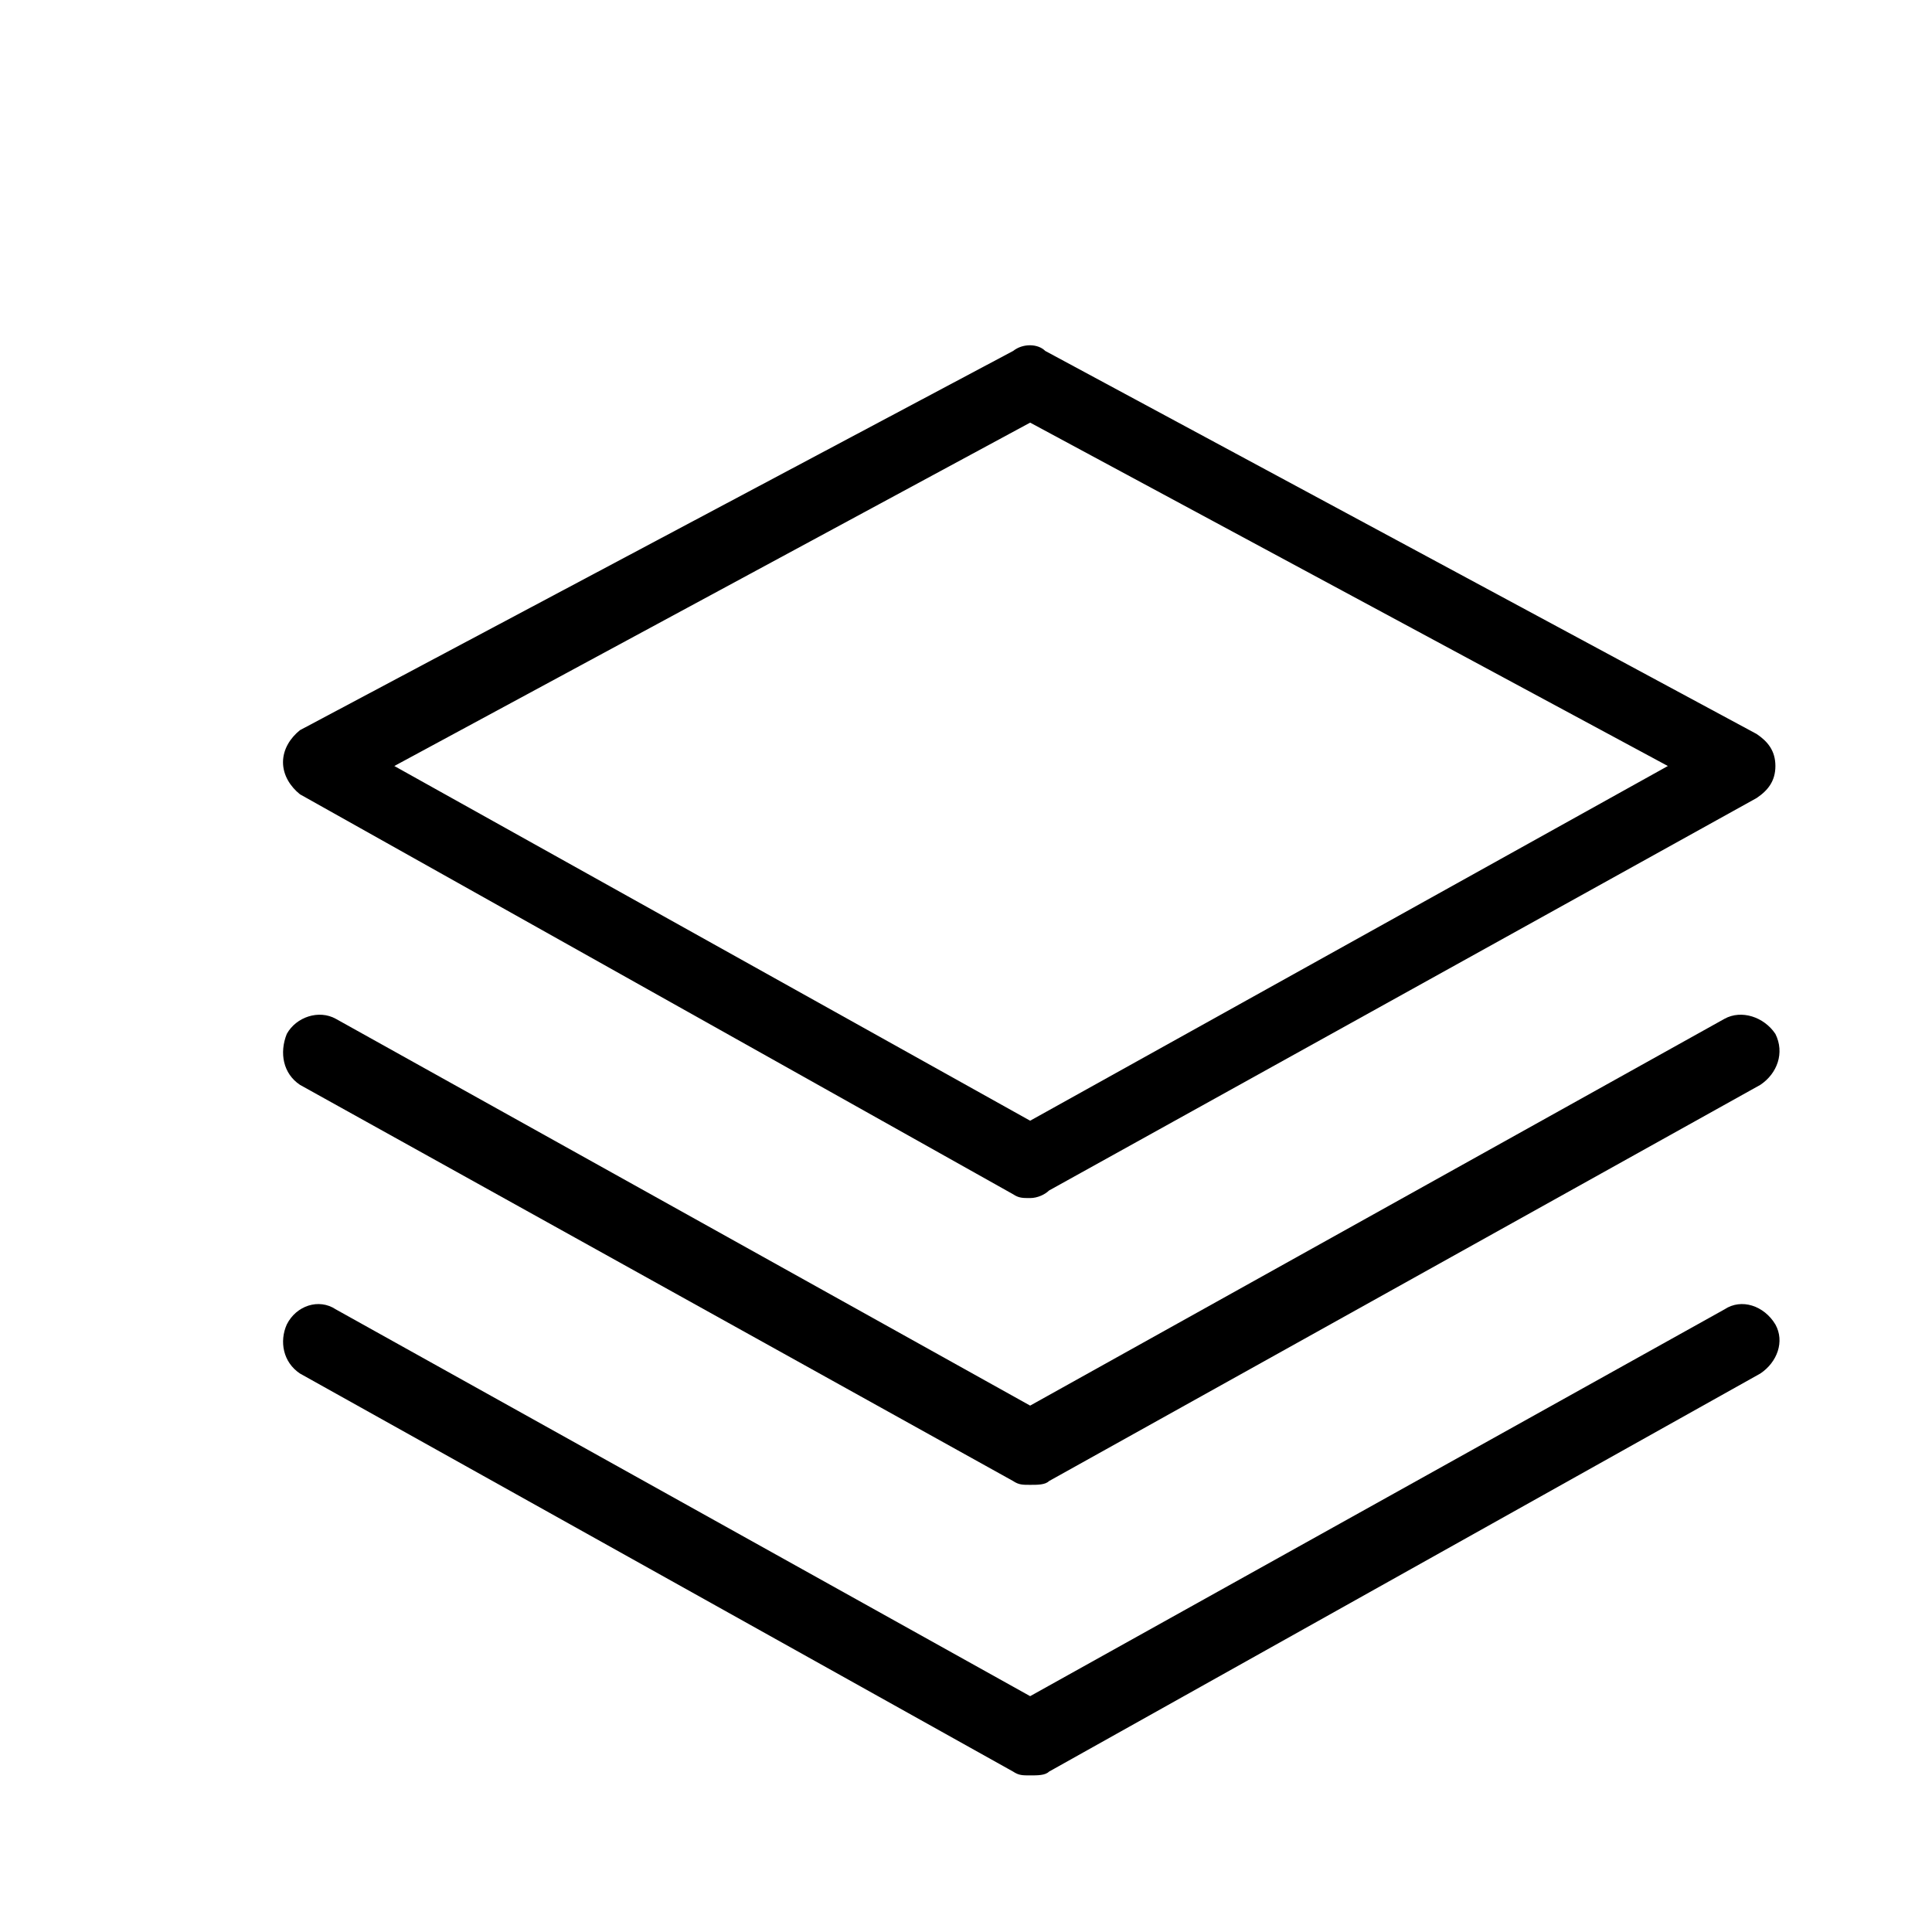
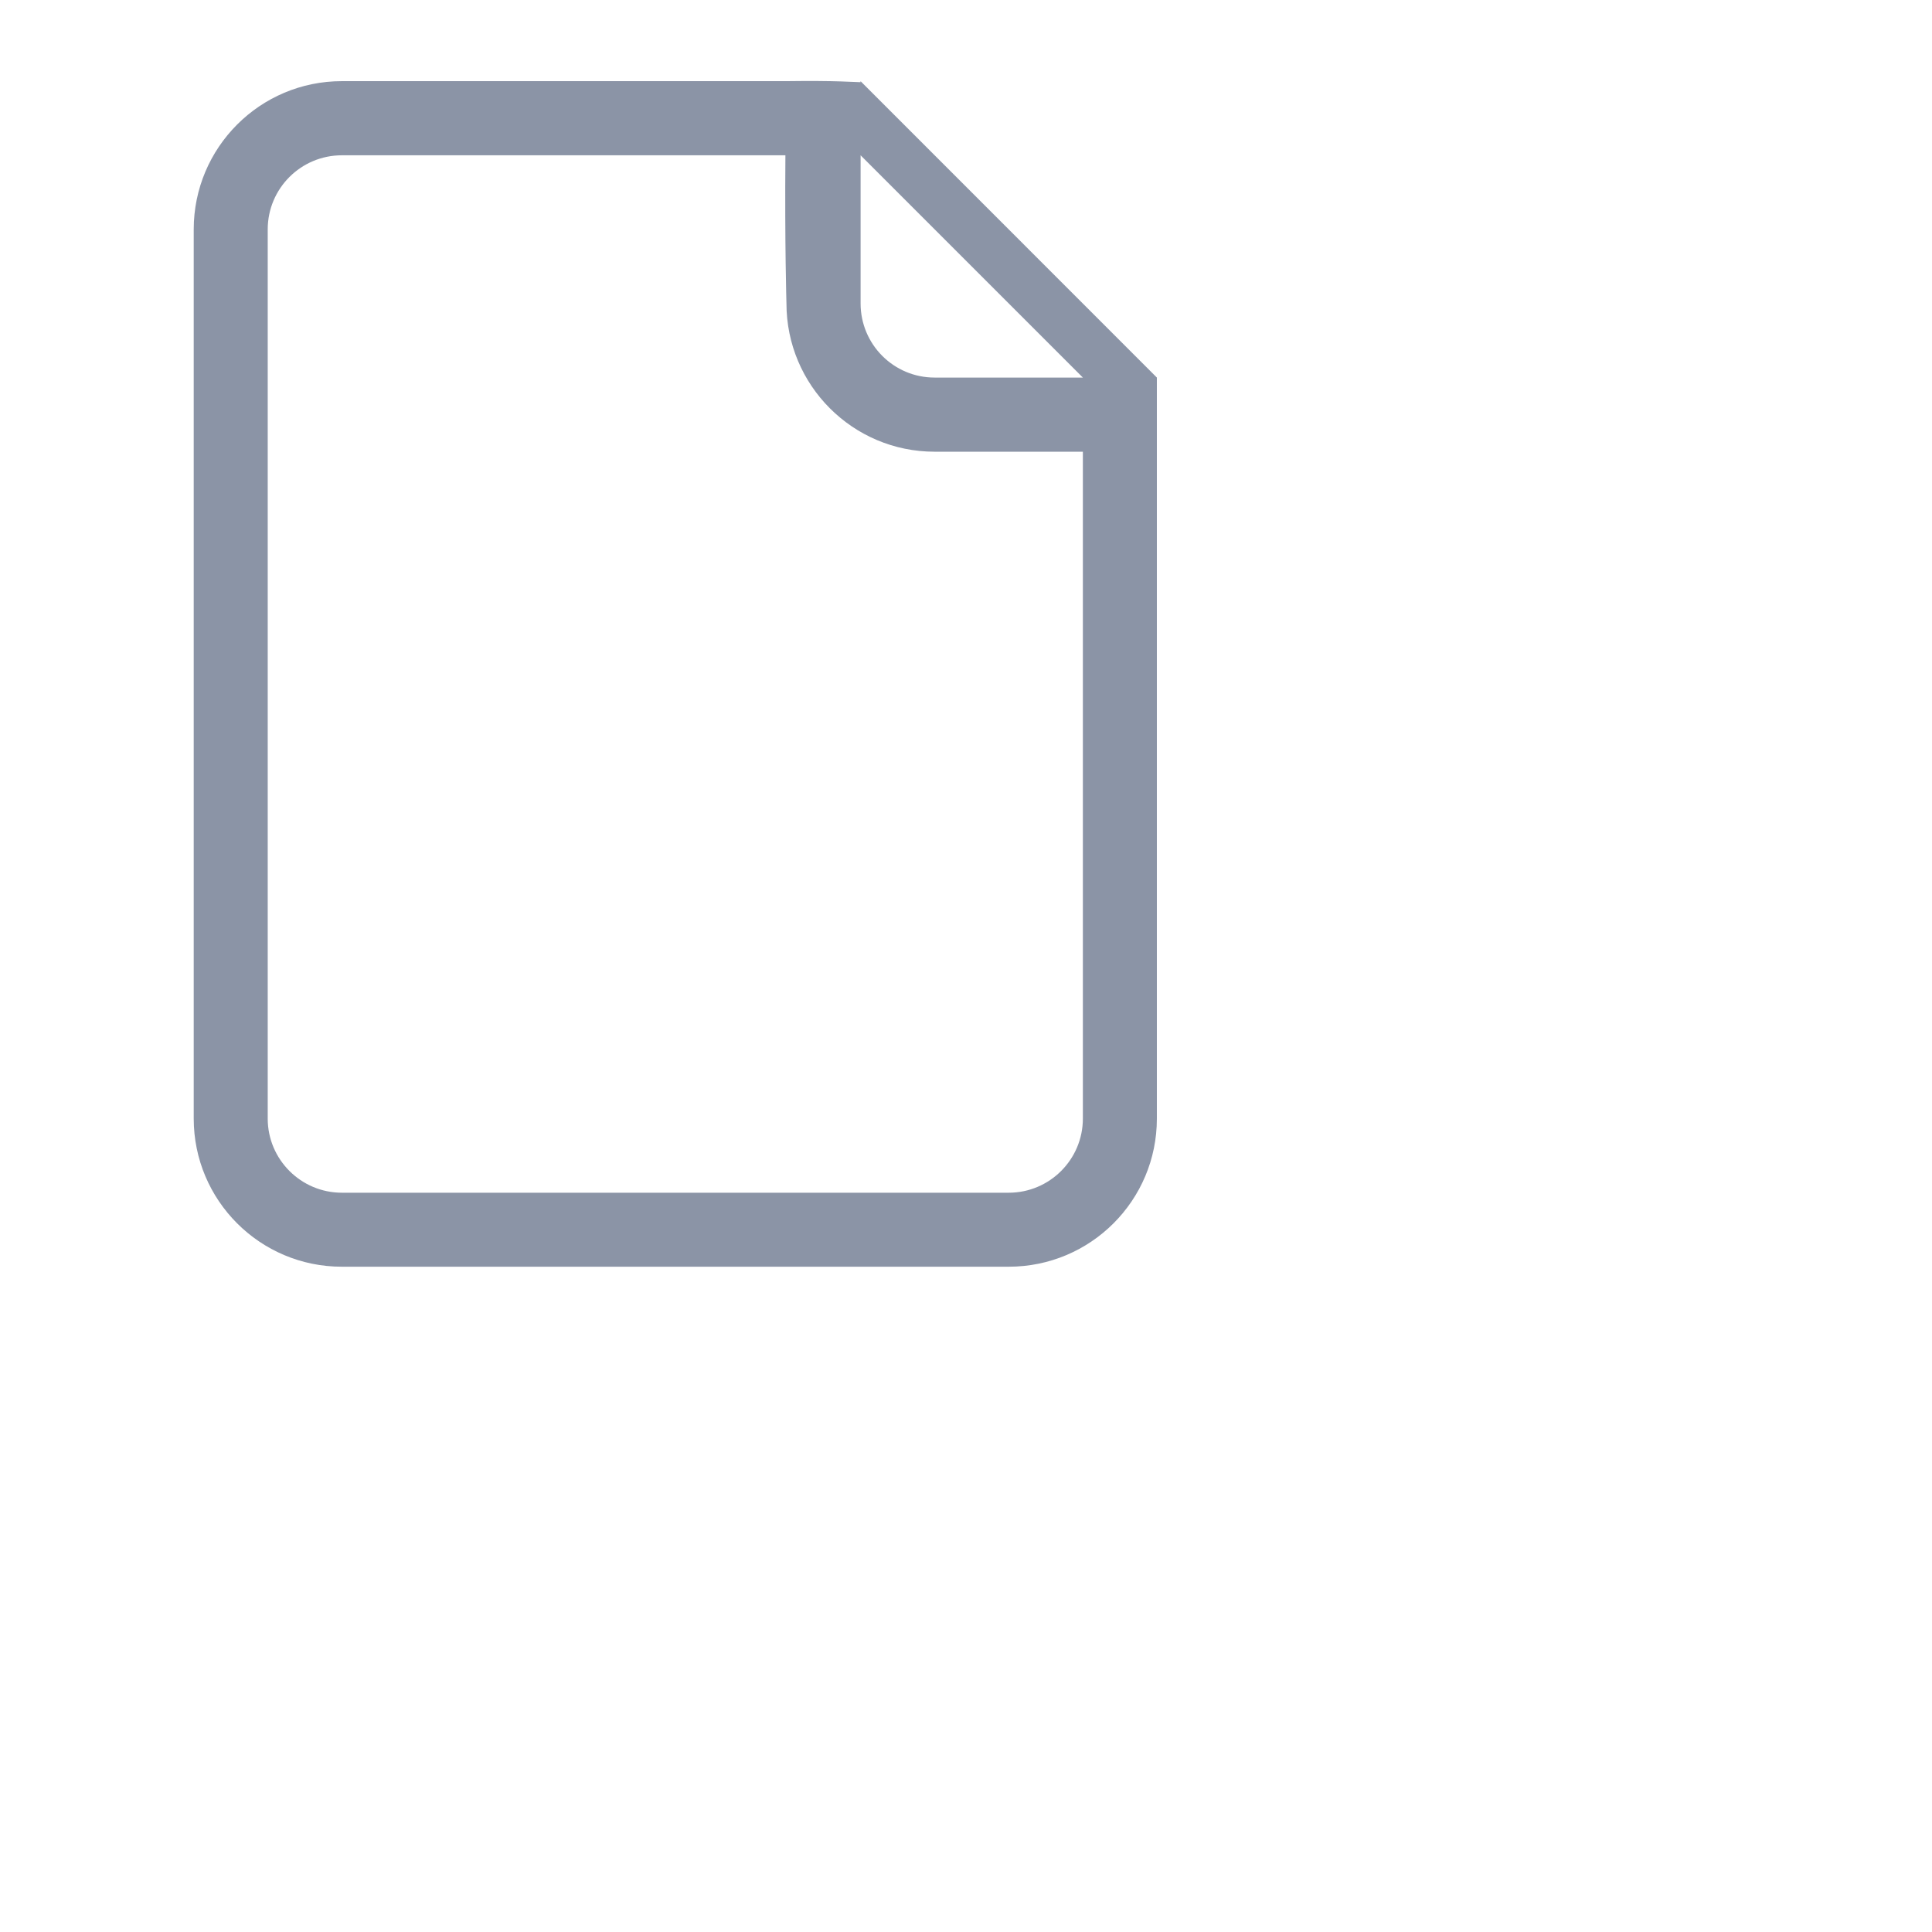
- <svg xmlns="http://www.w3.org/2000/svg" viewBox="0 0 1024 1024" width="200" height="200">
-   <path d="M546 635c-4 0-6 0-9-2L159 421c-5-4-9-10-9-17s4-13 9-17l378-201c5-4 13-4 17 0l377 203c6 4 10 9 10 17s-4 13-10 17L556 631c-2 2-6 4-10 4zM209 406l337 188 338-188-338-182-337 182z" />
-   <path d="M546 787c-4 0-6 0-9-2L159 575c-9-6-11-17-7-27 5-9 17-13 26-8l368 205 368-205c9-5 21-1 27 8 5 10 1 21-8 27L556 785c-2 2-6 2-10 2z" />
-   <path d="M546 941c-4 0-6 0-9-2L159 728c-9-6-11-17-7-26 5-10 17-14 26-8l368 205 368-205c9-6 21-2 27 8 5 9 1 20-8 26L556 939c-2 2-6 2-10 2z" />
+ <svg xmlns="http://www.w3.org/2000/svg" viewBox="0 0 1024 1024" width="60" height="60" style="transform:scale(.7);fill:#8b94a6;">
+   <path d="M763.783 959.122H258.845c-61.988 0-112.164-50.248-112.164-112.164V173.719c0-61.988 50.176-112.273 112.164-112.273h336.601c37.533-0.542 52.488 0.795 56.136 0.795v-0.795l224.365 224.437v561.074c0.036 61.916-50.14 112.164-112.164 112.164zM651.618 117.583V229.747c0 31.03 25.07 56.136 56.028 56.136h112.273l-168.301-168.301z m168.301 224.437h-112.273c-61.916 0-112.164-50.248-112.164-112.273 0 0-1.337-45.01-0.795-112.164H258.845c-30.958 0-56.136 25.07-56.136 56.136v673.238c0 30.958 25.178 56.136 56.136 56.136h504.938c30.958 0 56.136-25.178 56.136-56.136V342.02z" />
</svg>
